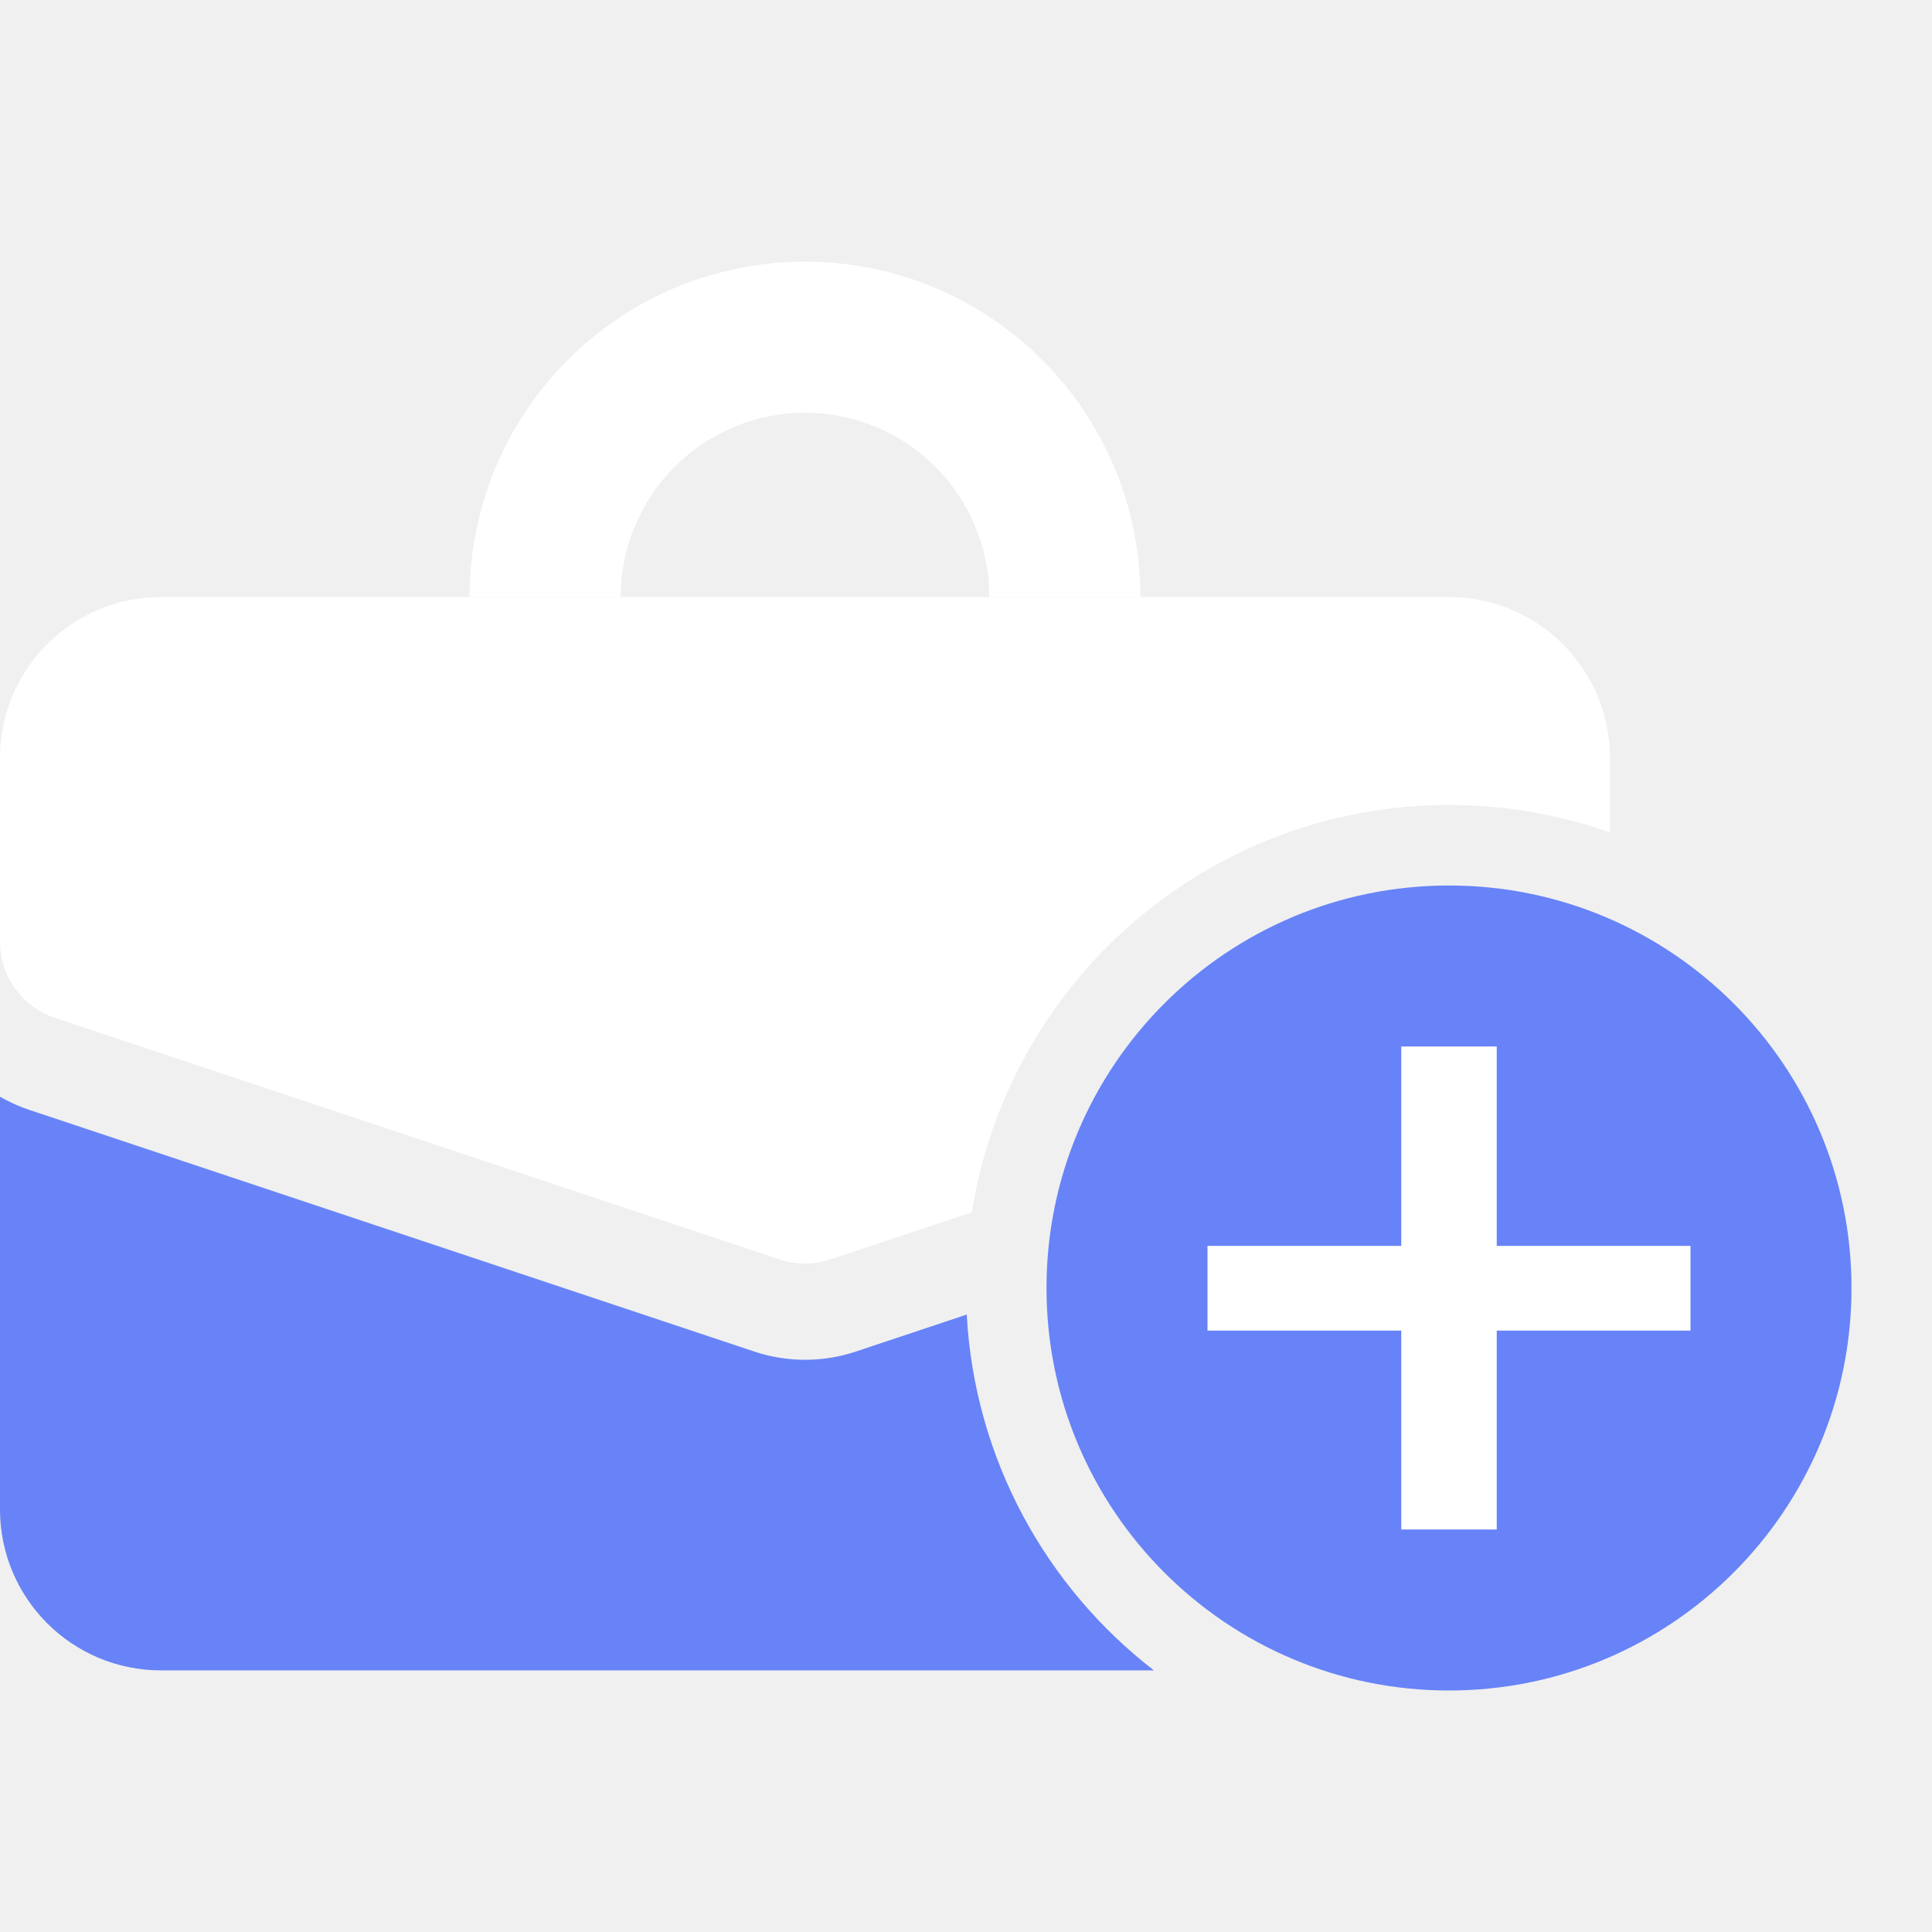
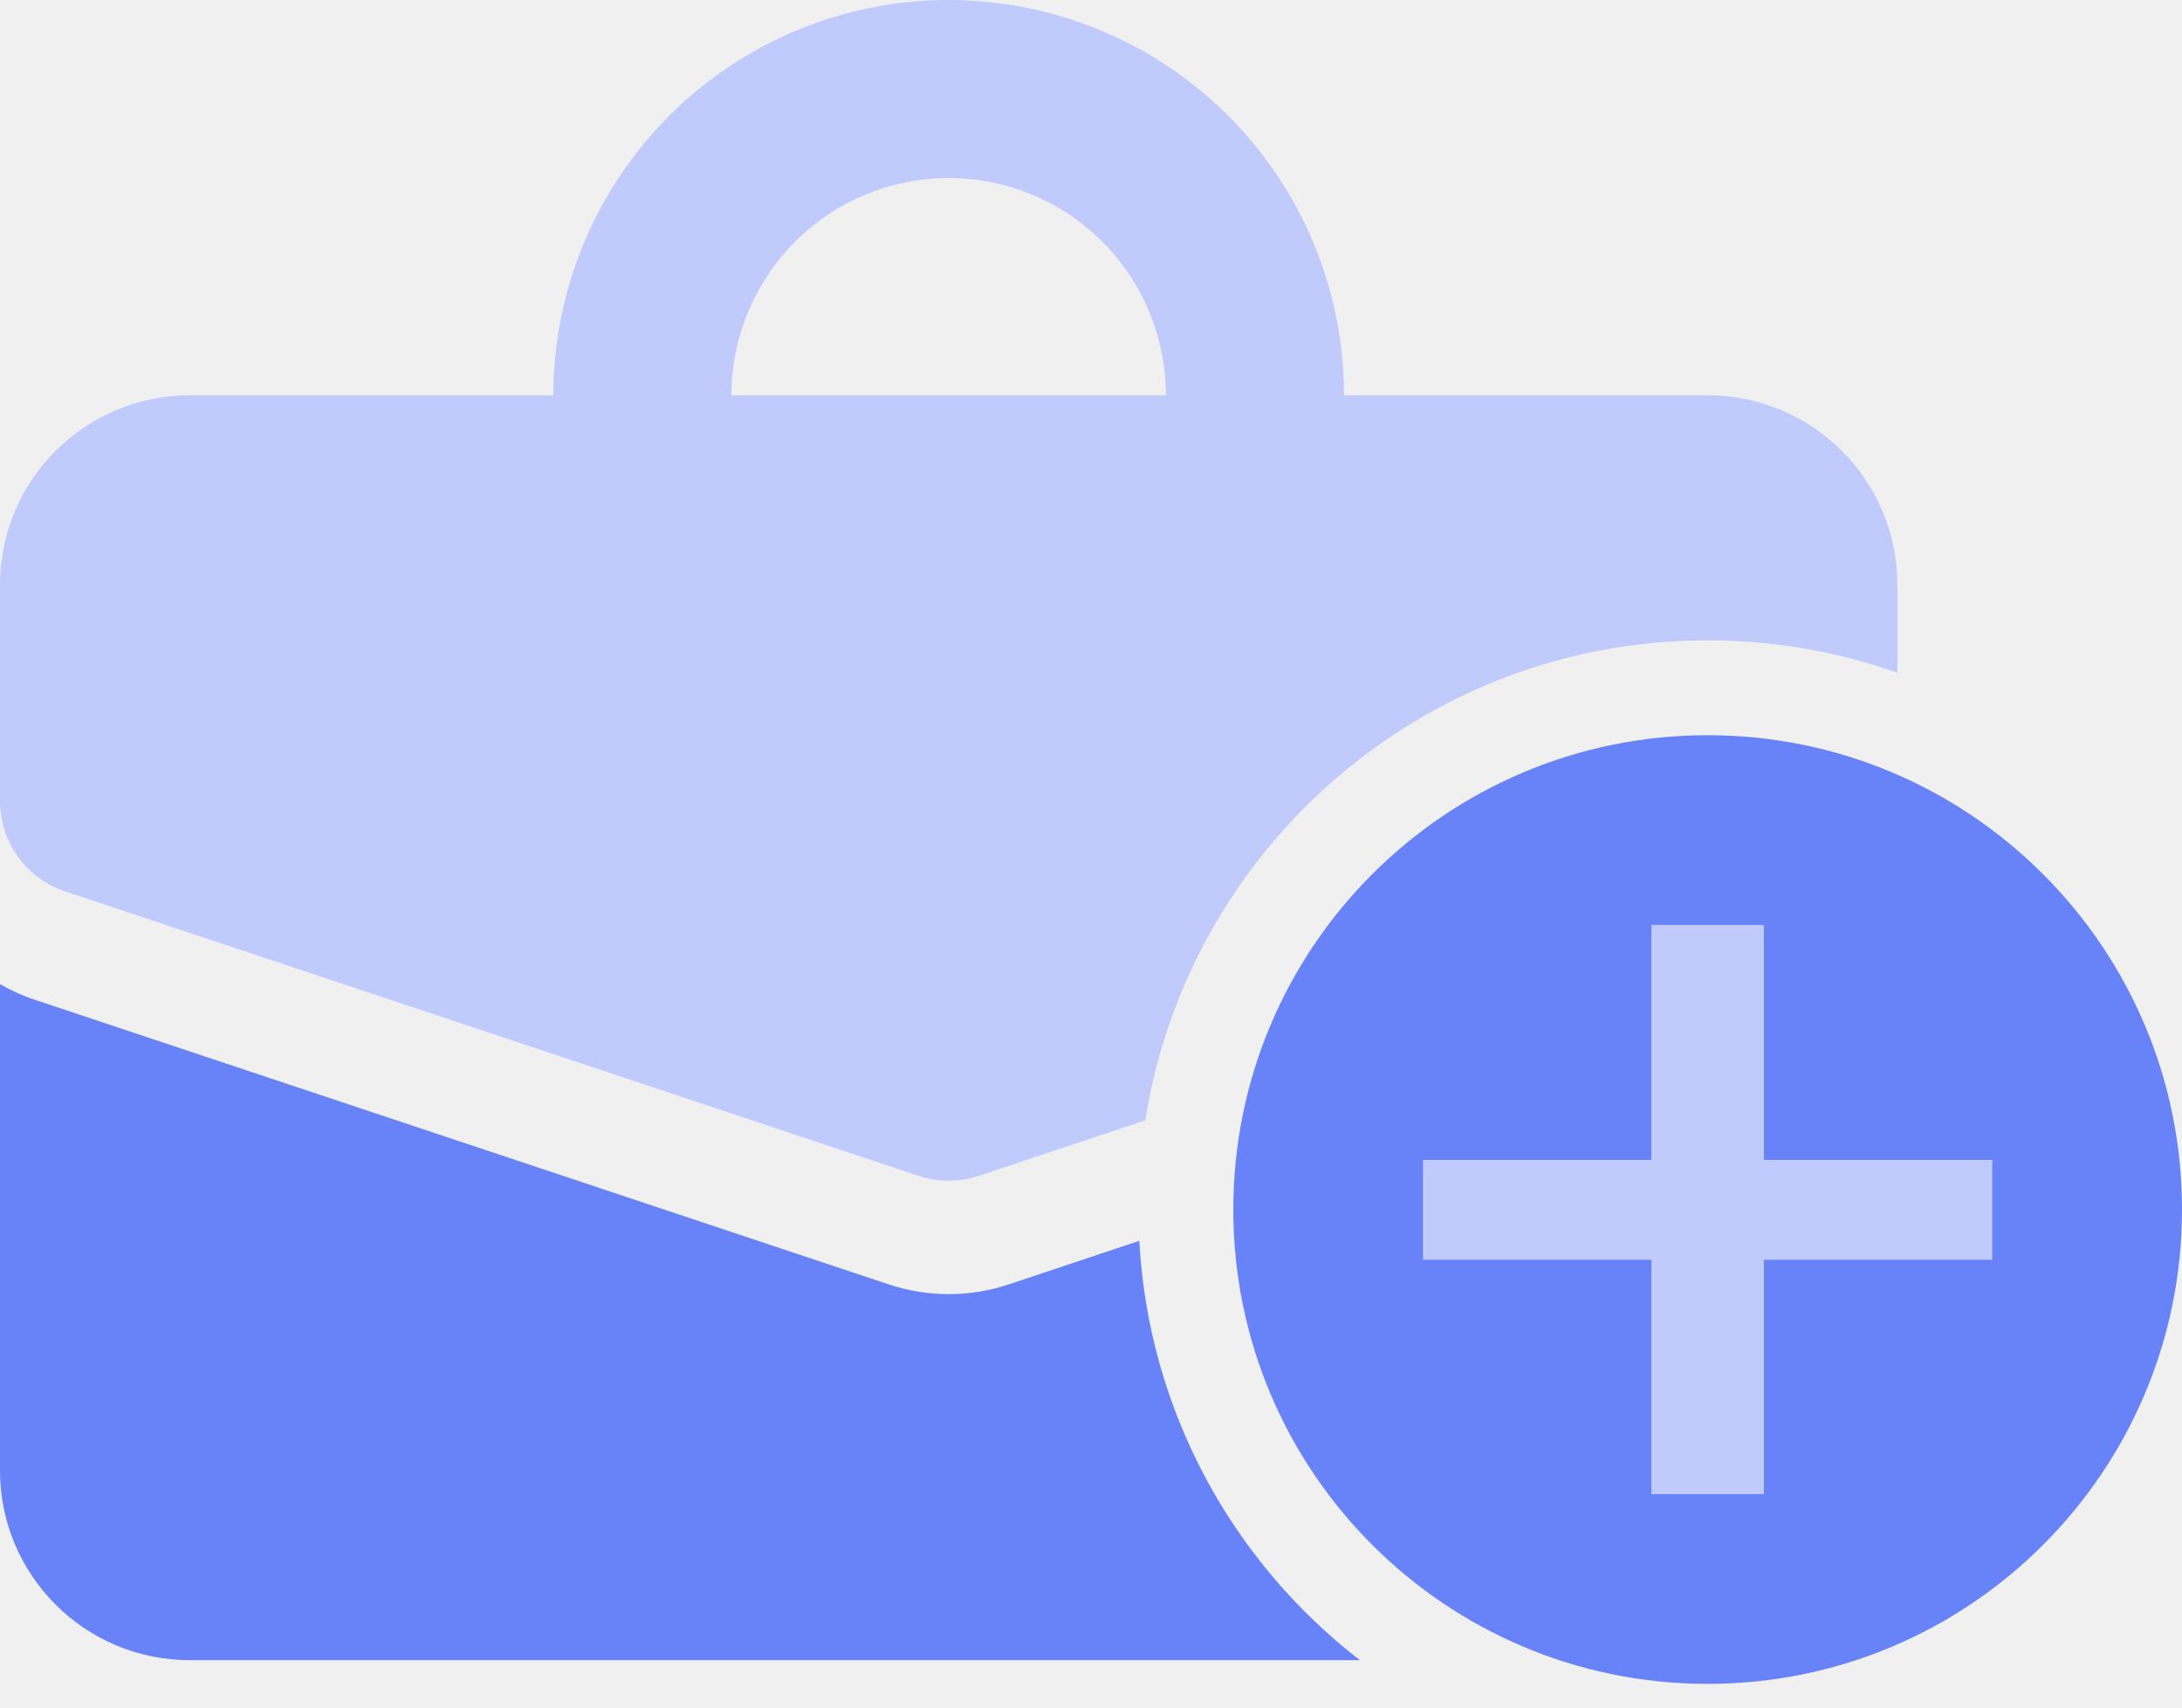
- <svg xmlns="http://www.w3.org/2000/svg" width="24" height="24" viewBox="0 0 24 24" fill="none">
-   <path d="M14.167 7.417C14.167 6.869 14.059 6.328 13.85 5.822C13.64 5.317 13.333 4.857 12.946 4.47C12.559 4.083 12.1 3.777 11.595 3.567C11.089 3.358 10.547 3.25 10 3.25C9.453 3.25 8.911 3.358 8.405 3.567C7.9 3.777 7.441 4.083 7.054 4.47C6.667 4.857 6.36 5.317 6.15 5.822C5.941 6.328 5.833 6.869 5.833 7.417H7.71C7.71 7.116 7.769 6.818 7.885 6.54C8 6.263 8.168 6.01 8.381 5.798C8.594 5.585 8.846 5.416 9.124 5.301C9.402 5.186 9.699 5.127 10 5.127C10.301 5.127 10.598 5.186 10.876 5.301C11.154 5.416 11.406 5.585 11.619 5.798C11.832 6.01 12 6.263 12.115 6.54C12.23 6.818 12.29 7.116 12.29 7.417H14.167Z" fill="white" style="fill:white;fill:white;fill-opacity:1;" />
-   <path d="M18 7.417H2C0.895 7.417 0 8.312 0 9.417V11.696C0 12.126 0.275 12.508 0.684 12.645L9.684 15.645C9.889 15.713 10.111 15.713 10.316 15.645L12.073 15.059C12.525 12.192 15.007 10 18 10C18.701 10 19.374 10.12 20 10.341V9.417C20 8.312 19.105 7.417 18 7.417Z" fill="white" style="fill:white;fill:white;fill-opacity:1;" />
-   <path d="M12.009 16.33L10.633 16.789C10.222 16.926 9.778 16.926 9.368 16.789L0.368 13.789C0.238 13.746 0.115 13.69 0 13.624V18.75C0 19.855 0.895 20.75 2 20.75H14.334C12.996 19.716 12.107 18.128 12.009 16.33Z" fill="#6783F7" style="fill:#6783F7;fill:color(display-p3 0.404 0.514 0.969);fill-opacity:1;" />
-   <path d="M23 16C23 18.761 20.761 21 18 21C15.239 21 13 18.761 13 16C13 13.239 15.239 11 18 11C20.761 11 23 13.239 23 16Z" fill="#6783F7" style="fill:#6783F7;fill:color(display-p3 0.404 0.514 0.969);fill-opacity:1;" />
-   <path d="M17.407 19V16.529H15V15.477H17.407V13H18.593V15.477H21V16.529H18.593V19H17.407Z" fill="white" style="fill:white;fill:white;fill-opacity:1;" />
+ <svg xmlns="http://www.w3.org/2000/svg" width="23" height="18" viewBox="0 0 23 18" fill="none">
+   <path d="M12.009 13.08L10.633 13.539C10.222 13.676 9.778 13.676 9.368 13.539L0.368 10.539C0.238 10.496 0.115 10.44 0 10.374V15.5C0 16.605 0.895 17.5 2 17.5H14.334C12.996 16.466 12.107 14.878 12.009 13.08Z" fill="#6783F7" style="fill:#6783F7;fill:color(display-p3 0.404 0.514 0.969);fill-opacity:1;" />
+   <path d="M23 12.75C23 15.511 20.761 17.75 18 17.75C15.239 17.75 13 15.511 13 12.75C13 9.989 15.239 7.75 18 7.75C20.761 7.75 23 9.989 23 12.75Z" fill="#6783F7" style="fill:#6783F7;fill:color(display-p3 0.404 0.514 0.969);fill-opacity:1;" />
+   <path d="M17.407 15.75V13.279H15V12.227H17.407V9.75H18.593V12.227H21V13.279H18.593V15.75H17.407Z" fill="#C0CBFC" style="fill:#C0CBFC;fill:color(display-p3 0.753 0.796 0.988);fill-opacity:1;" />
+   <path fill-rule="evenodd" clip-rule="evenodd" d="M14.167 4.167C14.167 3.619 14.059 3.078 13.85 2.572C13.64 2.067 13.333 1.607 12.946 1.22C12.559 0.833 12.1 0.527 11.595 0.317C11.089 0.108 10.547 0 10 0C9.453 0 8.911 0.108 8.405 0.317C7.9 0.527 7.441 0.833 7.054 1.22C6.667 1.607 6.36 2.067 6.15 2.572C5.941 3.078 5.833 3.619 5.833 4.167H2C0.895 4.167 0 5.062 0 6.167V8.446C0 8.876 0.275 9.258 0.684 9.395L9.684 12.395C9.889 12.463 10.111 12.463 10.316 12.395L12.073 11.809C12.525 8.942 15.007 6.75 18 6.75C18.701 6.75 19.374 6.87 20 7.091V6.167C20 5.062 19.105 4.167 18 4.167H14.167ZM7.885 3.29C7.769 3.568 7.71 3.866 7.71 4.167H12.29C12.29 3.866 12.23 3.568 12.115 3.29C12 3.013 11.832 2.76 11.619 2.548C11.406 2.335 11.154 2.166 10.876 2.051C10.598 1.936 10.301 1.877 10 1.877C9.699 1.877 9.402 1.936 9.124 2.051C8.846 2.166 8.594 2.335 8.381 2.548C8.168 2.76 8 3.013 7.885 3.29Z" fill="#C0CBFC" style="fill:#C0CBFC;fill:color(display-p3 0.753 0.796 0.988);fill-opacity:1;" />
</svg>
